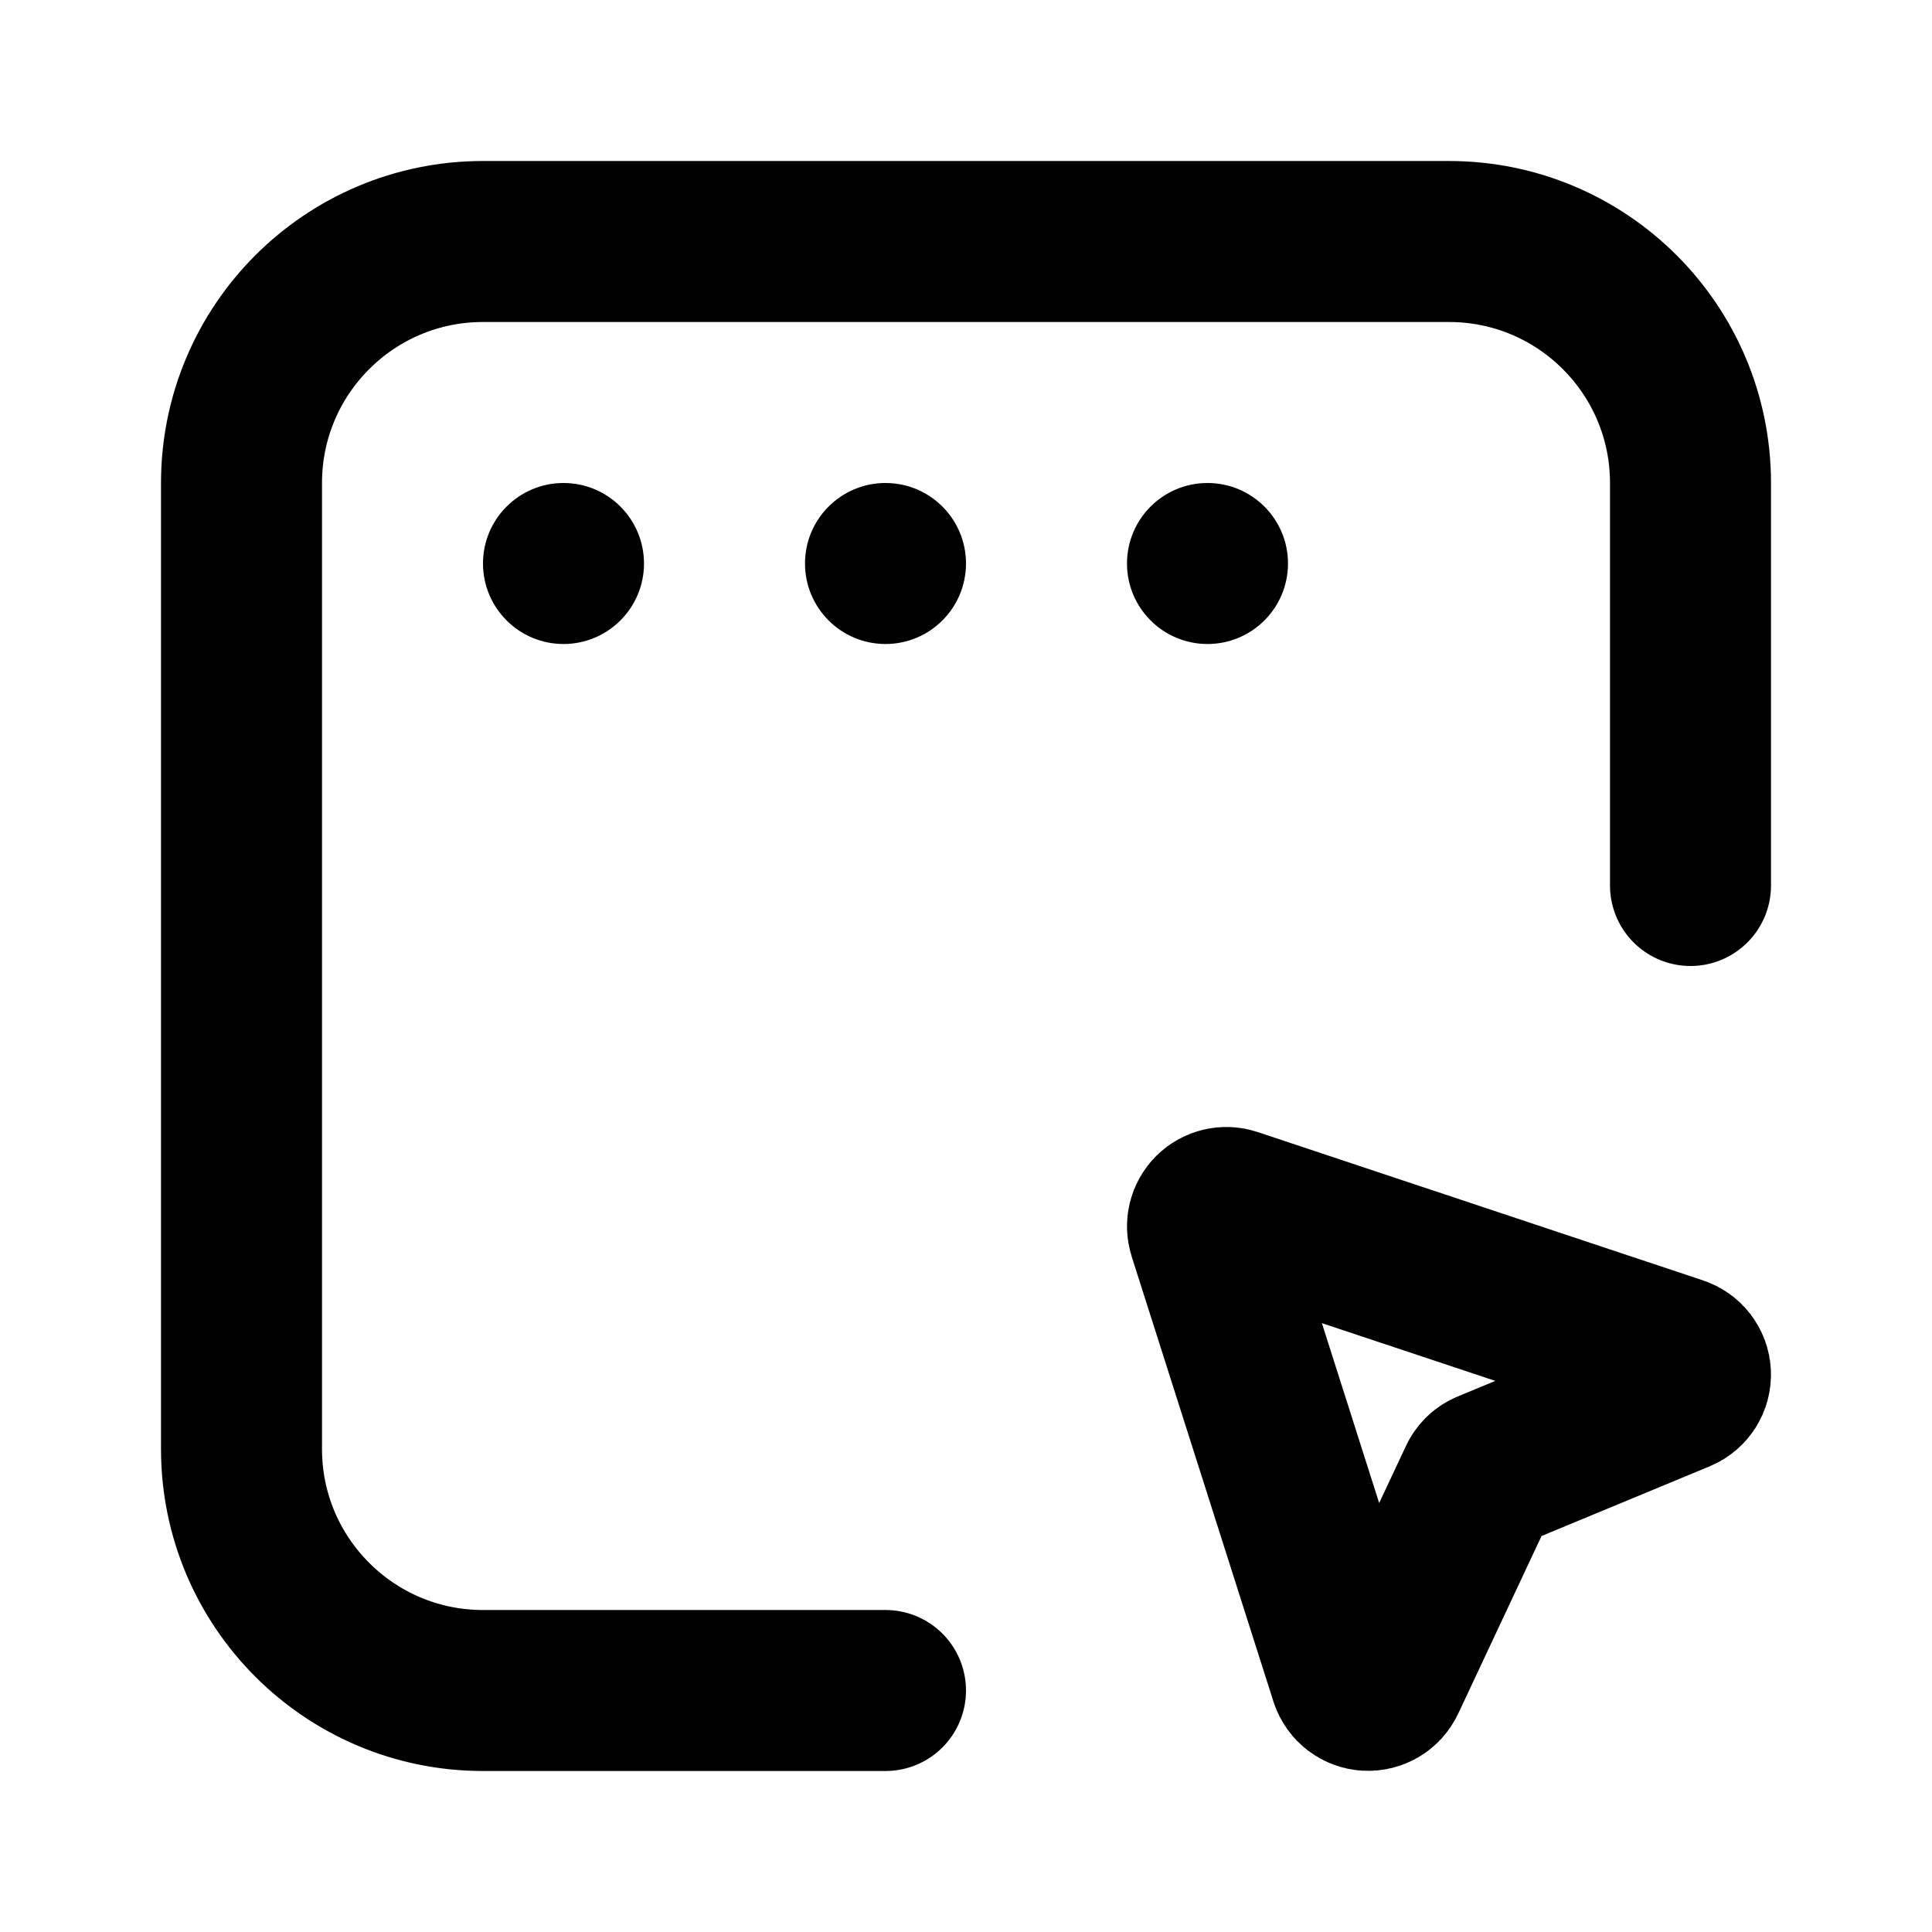
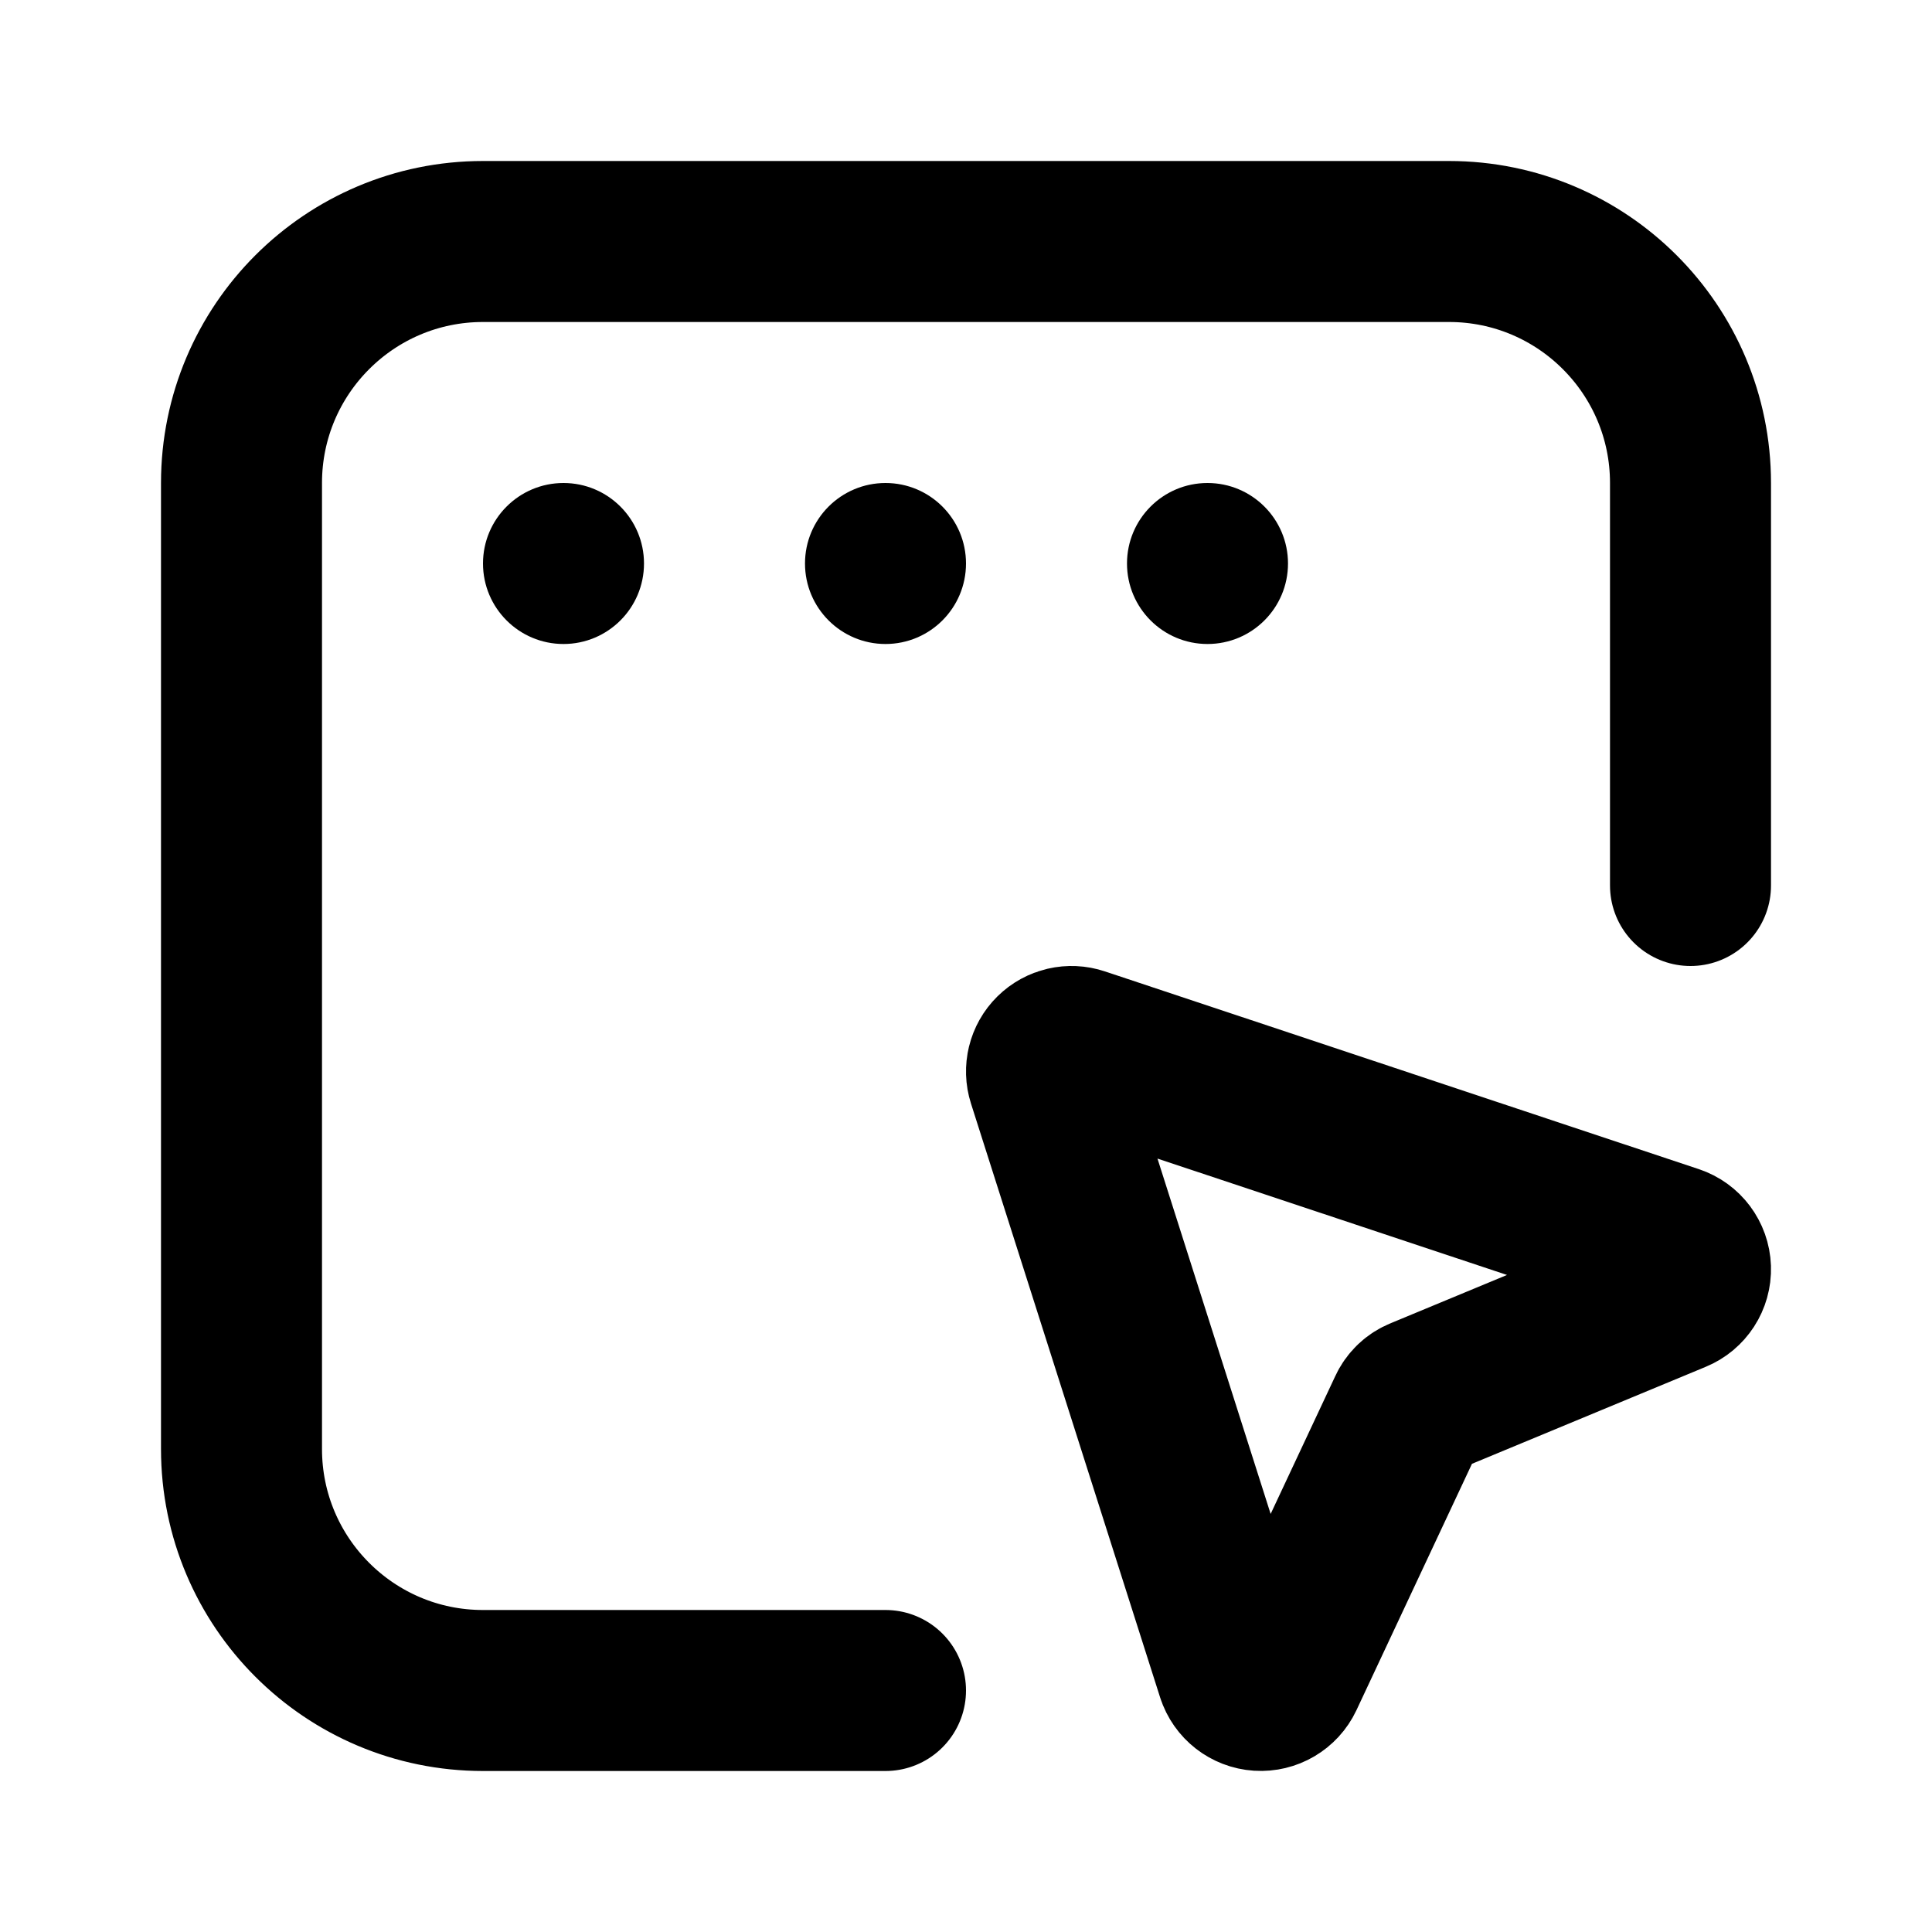
<svg xmlns="http://www.w3.org/2000/svg" width="24" height="24" fill="none" stroke="currentColor" stroke-linecap="round" stroke-linejoin="round" stroke-width="2" aria-hidden="true" viewBox="0 0 24 24">
-   <path d="M11 21H6a3 3 0 0 1-3-3V6a3 3 0 0 1 3-3h12a3 3 0 0 1 3 3v5m-4.227 9.837-1.762-5.532a.234.234 0 0 1 .298-.293l5.53 1.842a.233.233 0 0 1 .017.437l-2.364.98a.23.23 0 0 0-.122.117l-1.162 2.477a.235.235 0 0 1-.435-.028" />
+   <path d="M11 21H6a3 3 0 0 1-3-3V6a3 3 0 0 1 3-3h12a3 3 0 0 1 3 3v5m-5.636 9.782-2.349-7.376a.311.311 0 0 1 .395-.39l7.377 2.456a.311.311 0 0 1 .02.583l-3.15 1.307a.3.3 0 0 0-.164.156l-1.548 3.302a.313.313 0 0 1-.581-.038" />
  <path fill="currentColor" stroke="none" d="M8 7a1 1 0 1 1-2 0 1 1 0 0 1 2 0m4 0a1 1 0 1 1-2 0 1 1 0 0 1 2 0m4 0a1 1 0 1 1-2 0 1 1 0 0 1 2 0" />
</svg>
